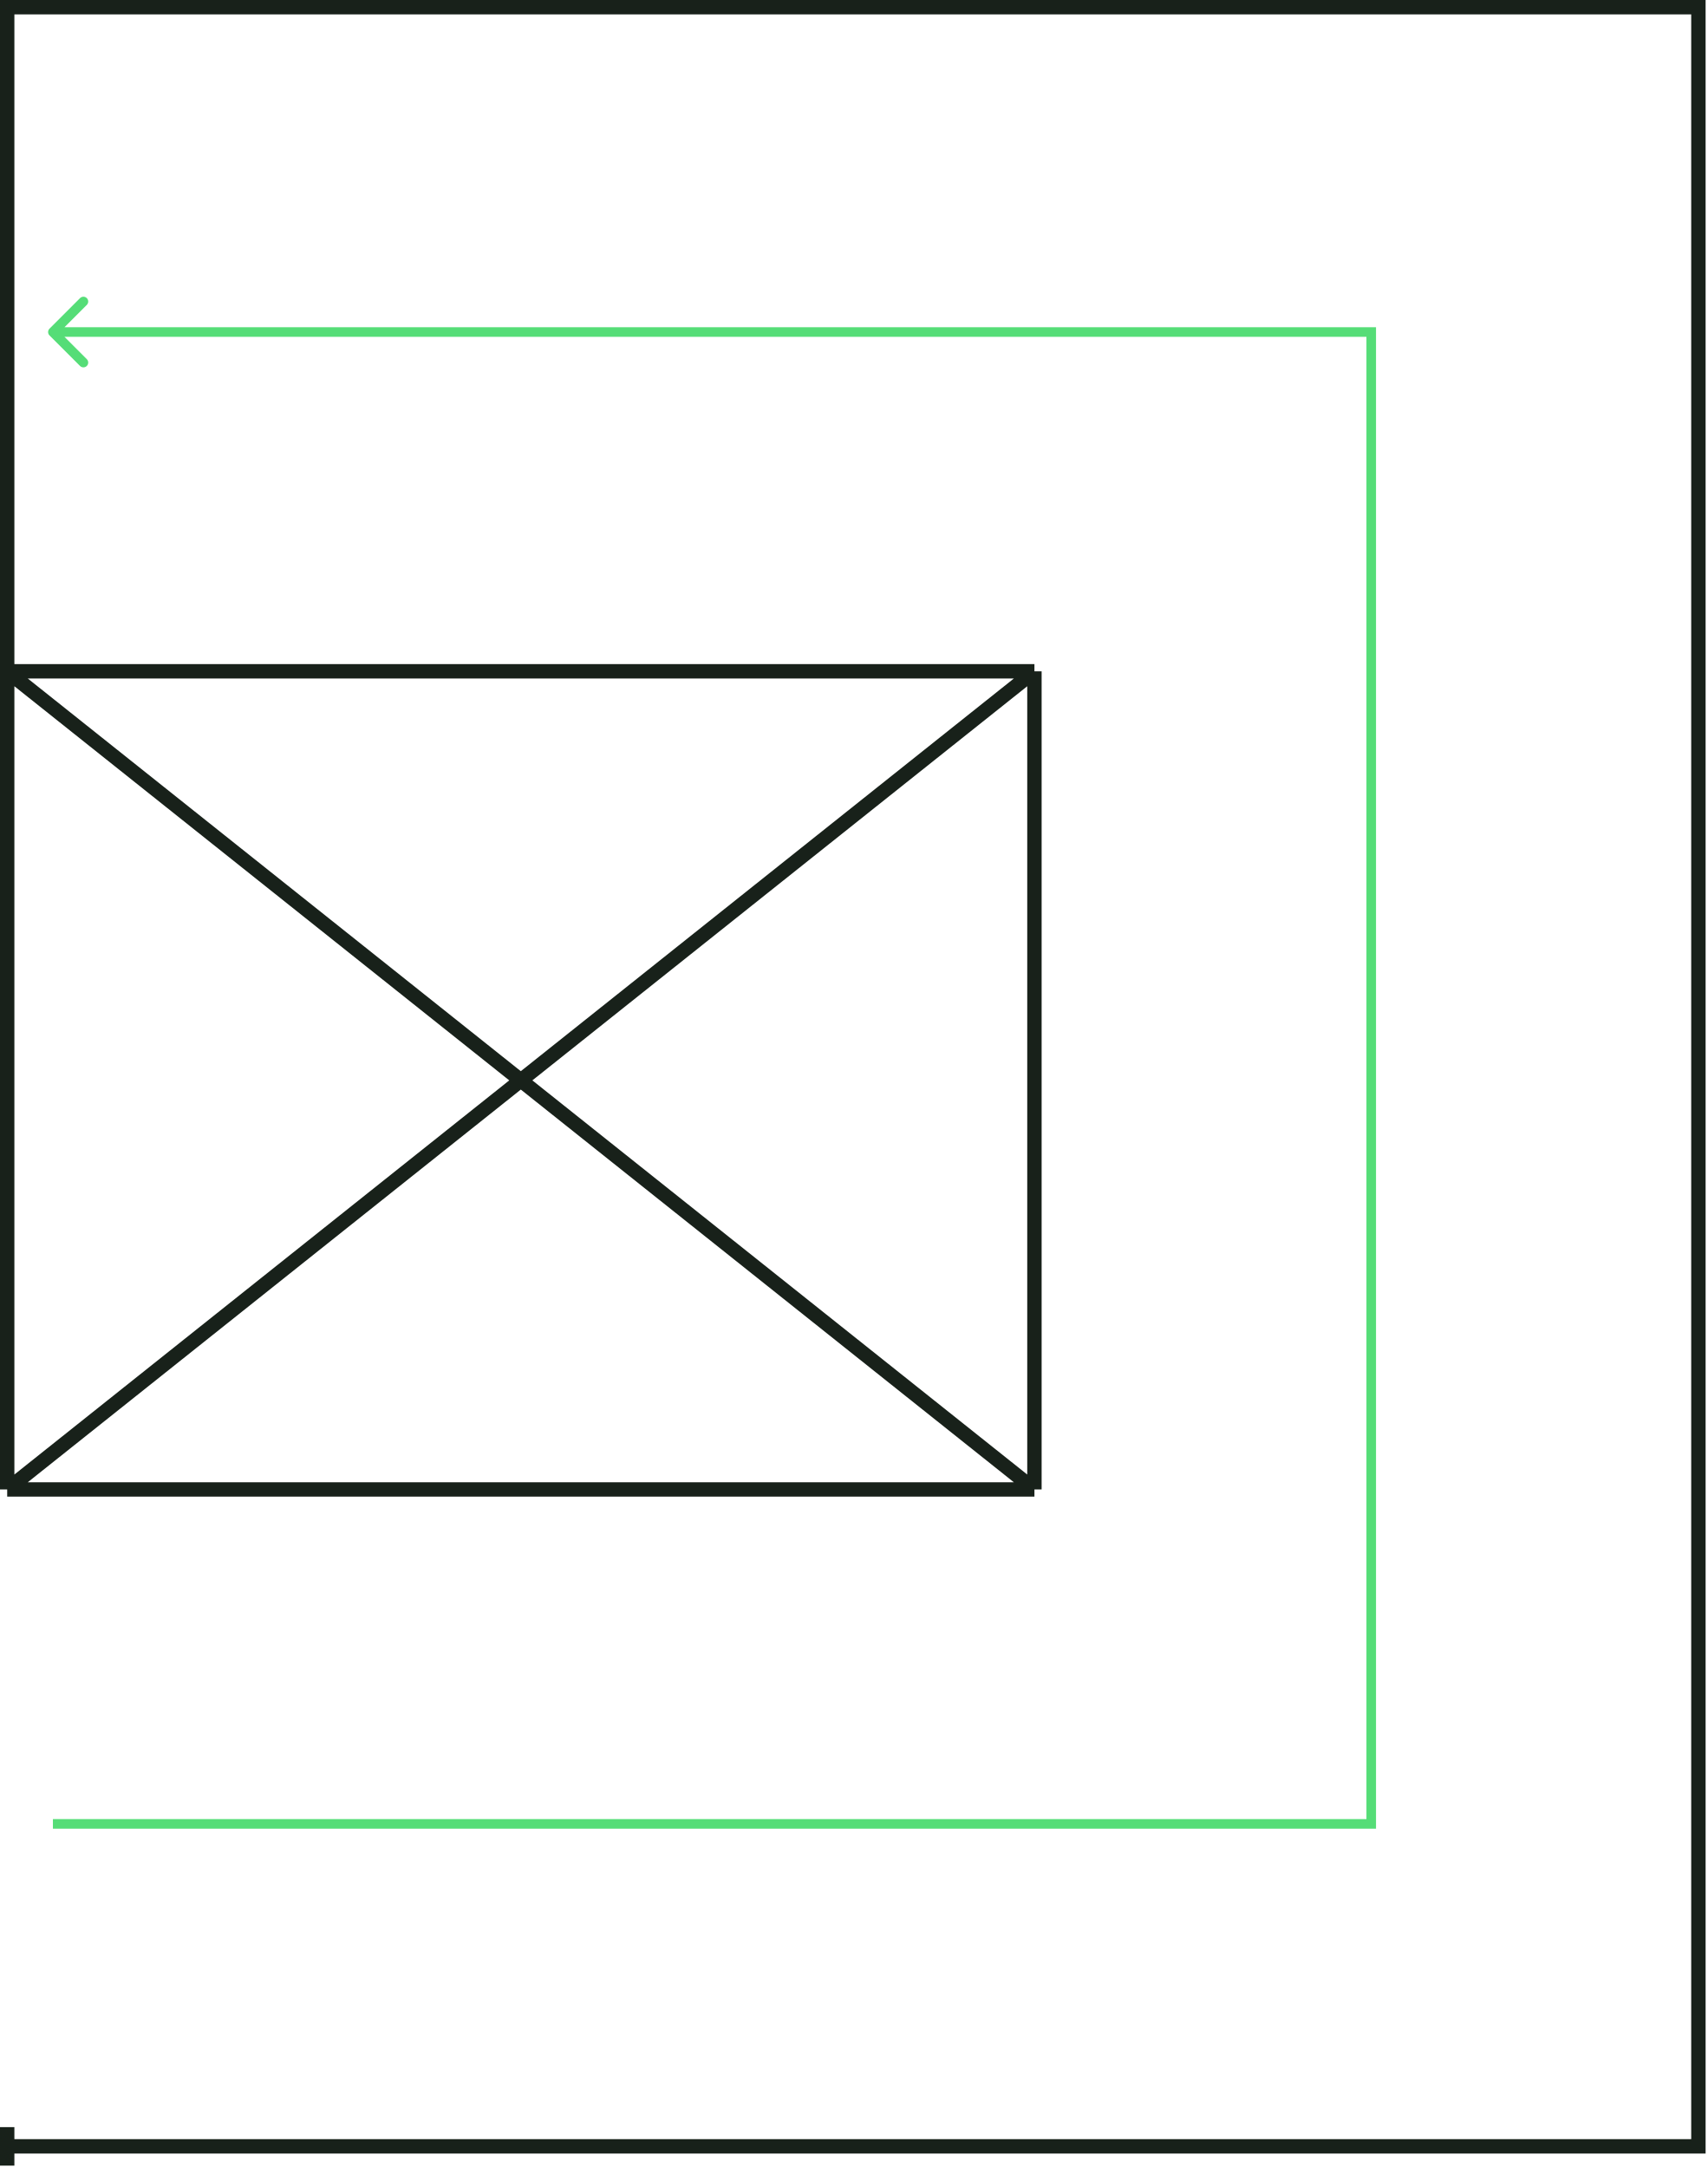
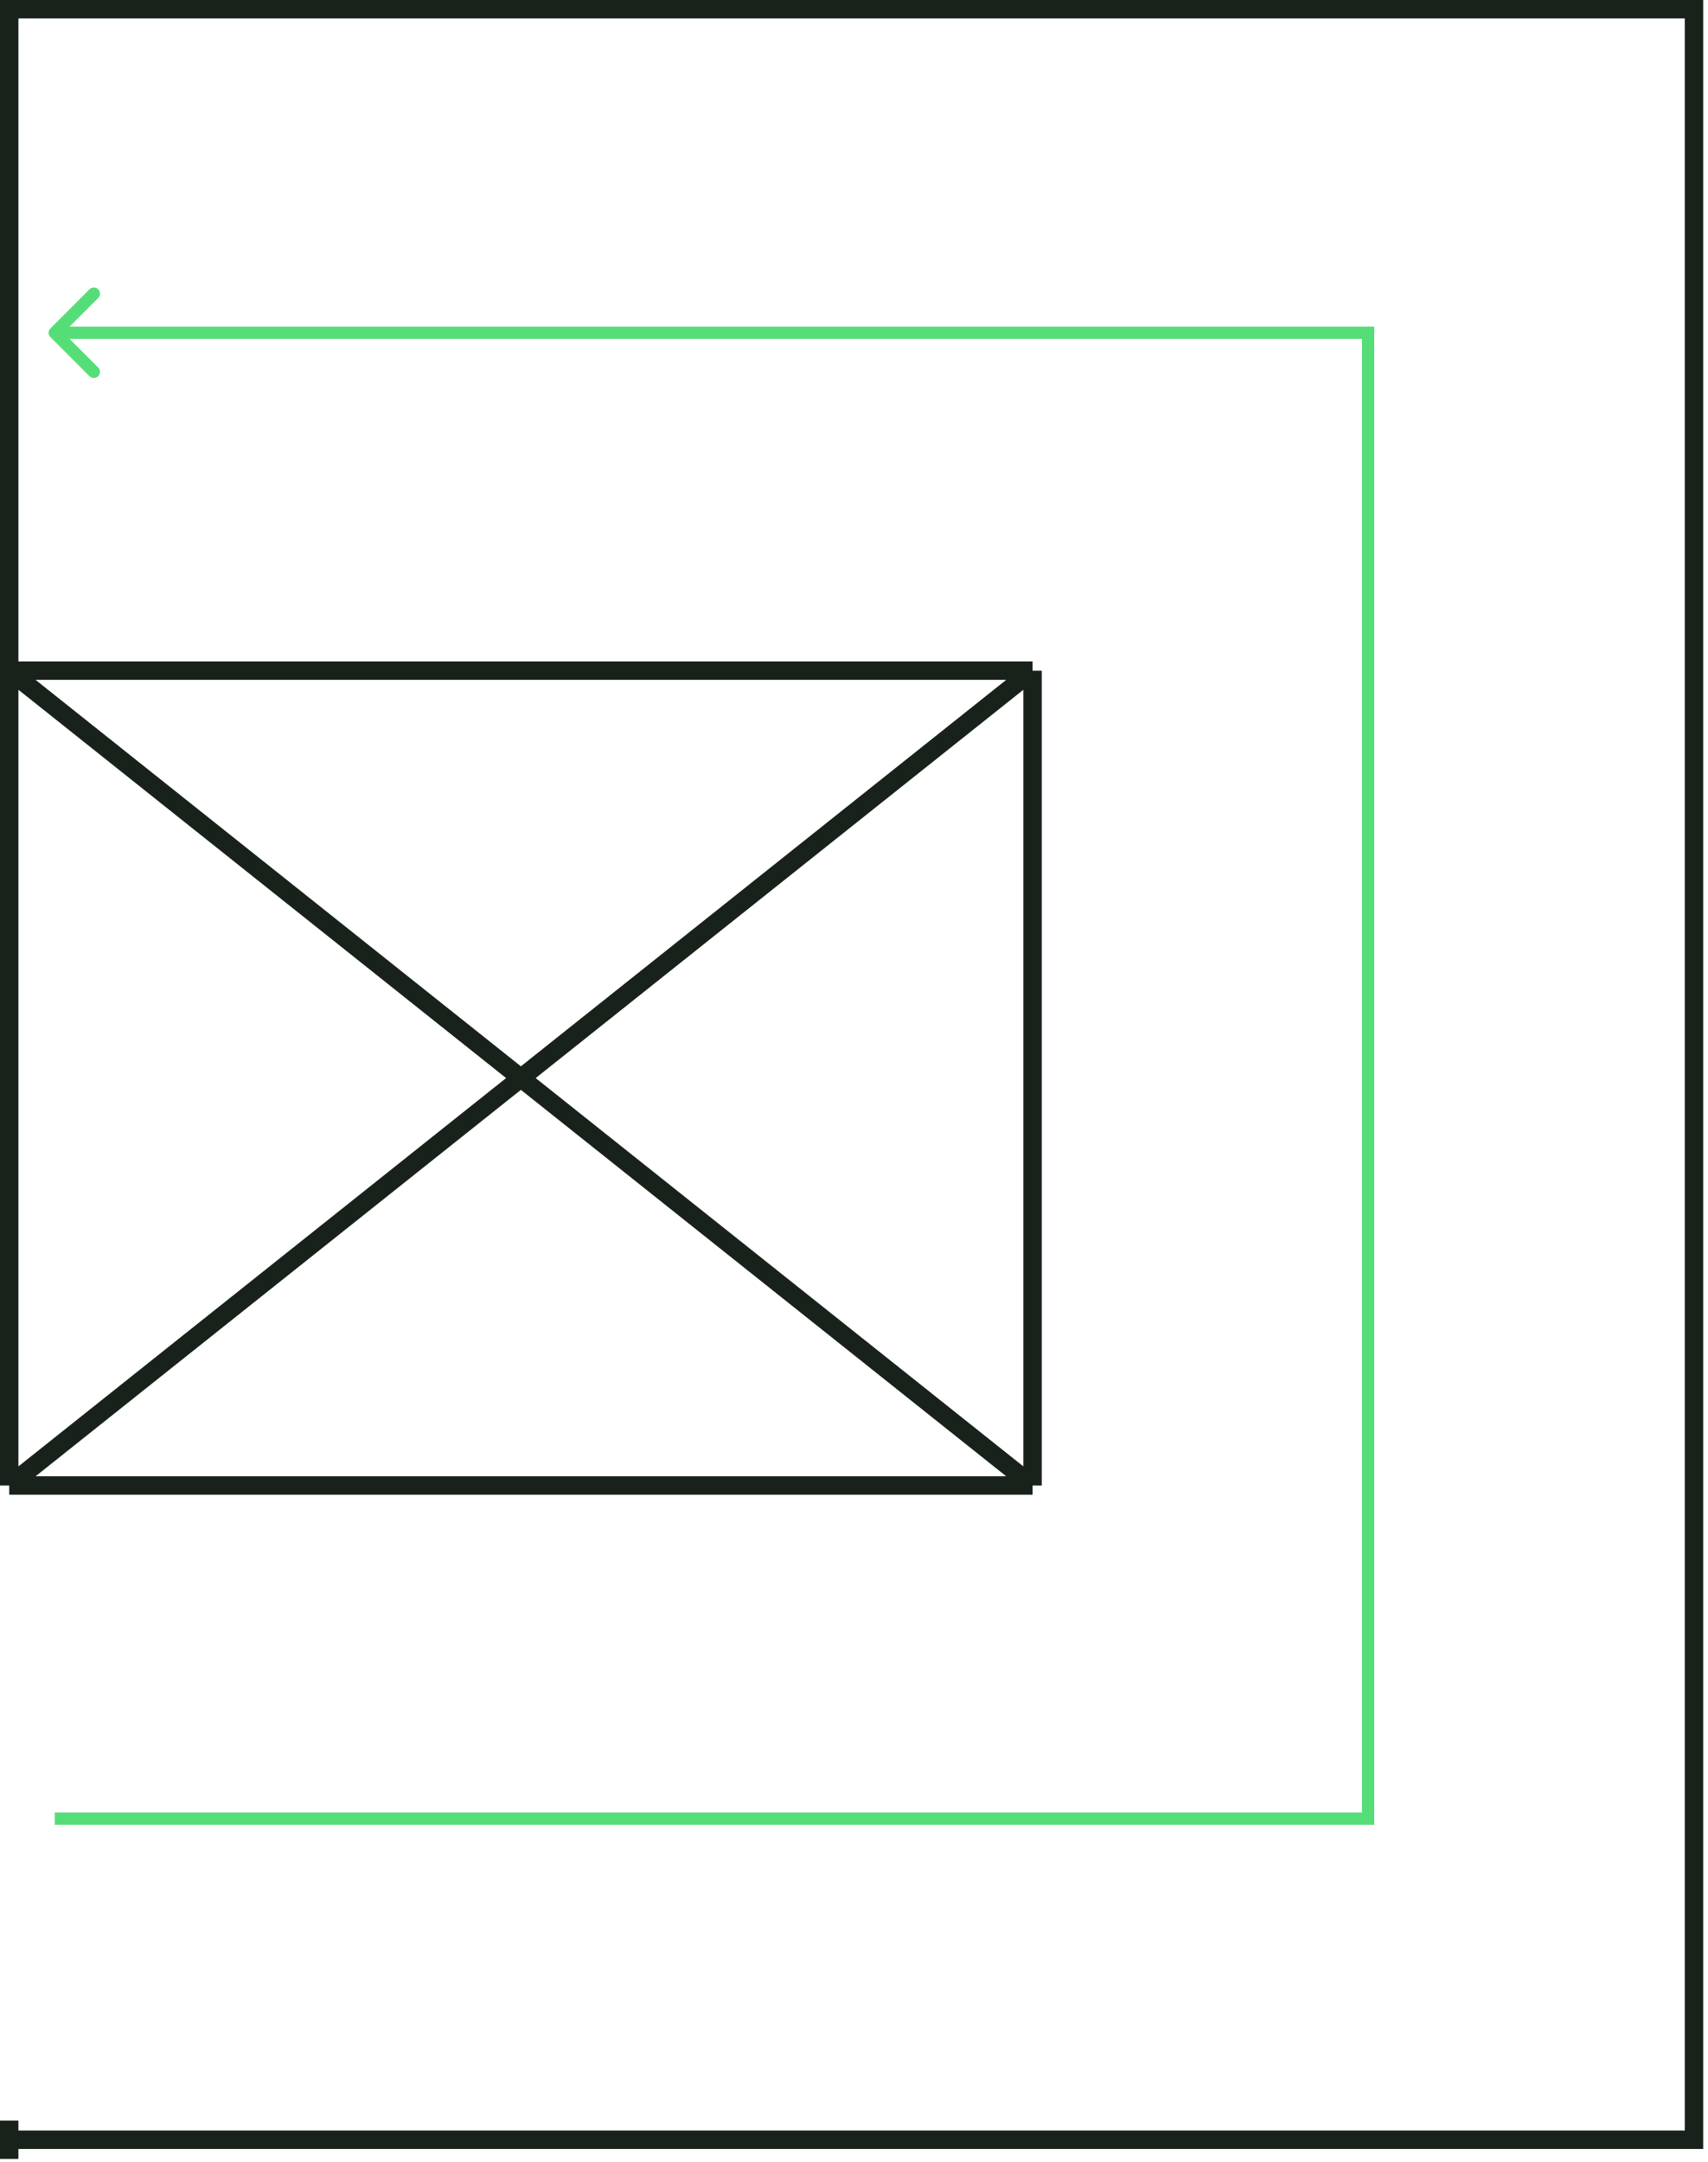
- <svg xmlns="http://www.w3.org/2000/svg" width="356" height="452" viewBox="0 0 356 452" fill="none">
-   <path d="M1.5 139.962V1.5H354.176V447.487H1.5M1.5 139.962V310.53M1.5 139.962H215.714M1.5 139.962L215.714 310.53M1.5 310.53H215.714M1.5 310.53L215.714 139.962M1.5 447.487V443.473M1.5 447.487V451.5M215.714 139.962V310.53" stroke="#18211A" stroke-width="3" />
-   <path d="M285.948 69.226H286.948V68.226L285.948 68.226L285.948 69.226ZM10.325 68.519C9.934 68.909 9.934 69.542 10.325 69.933L16.689 76.297C17.079 76.687 17.712 76.687 18.103 76.297C18.494 75.906 18.494 75.273 18.103 74.882L12.446 69.226L18.103 63.569C18.494 63.178 18.494 62.545 18.103 62.155C17.712 61.764 17.079 61.764 16.689 62.155L10.325 68.519ZM285.948 380.262V381.262H286.948V380.262H285.948ZM285.948 68.226L11.032 68.226L11.032 70.226L285.948 70.226L285.948 68.226ZM284.948 69.226L284.948 380.262H286.948L286.948 69.226H284.948ZM285.948 379.262L11.032 379.262V381.262L285.948 381.262V379.262Z" fill="#55DD77" />
+ <svg xmlns="http://www.w3.org/2000/svg" width="278" height="352" viewBox="0 0 278 352" fill="none">
+   <path d="M1.5 109.192V1.5H275.803V348.378H1.5M1.5 109.192V241.857M1.5 109.192H168.111M1.5 109.192L168.111 241.857M1.5 241.857H168.111M1.5 241.857L168.111 109.192M1.5 348.378V345.257M1.5 348.378V351.5M168.111 109.192V241.857" stroke="#18211A" stroke-width="3" />
+   <path d="M222.738 54.175H223.738V53.175L222.738 53.175L222.738 54.175ZM8.207 53.468C7.816 53.859 7.816 54.492 8.207 54.883L14.57 61.247C14.961 61.637 15.594 61.637 15.985 61.247C16.375 60.856 16.375 60.223 15.985 59.832L10.328 54.175L15.985 48.519C16.375 48.128 16.375 47.495 15.985 47.104C15.594 46.714 14.961 46.714 14.57 47.104L8.207 53.468ZM222.738 296.093V297.093H223.738V296.093H222.738ZM222.738 53.175L8.914 53.175L8.914 55.175L222.738 55.175L222.738 53.175ZM221.738 54.175L221.738 296.093H223.738L223.738 54.175H221.738ZM222.738 295.093L8.914 295.093V297.093L222.738 297.093V295.093Z" fill="#55DD77" />
</svg>
